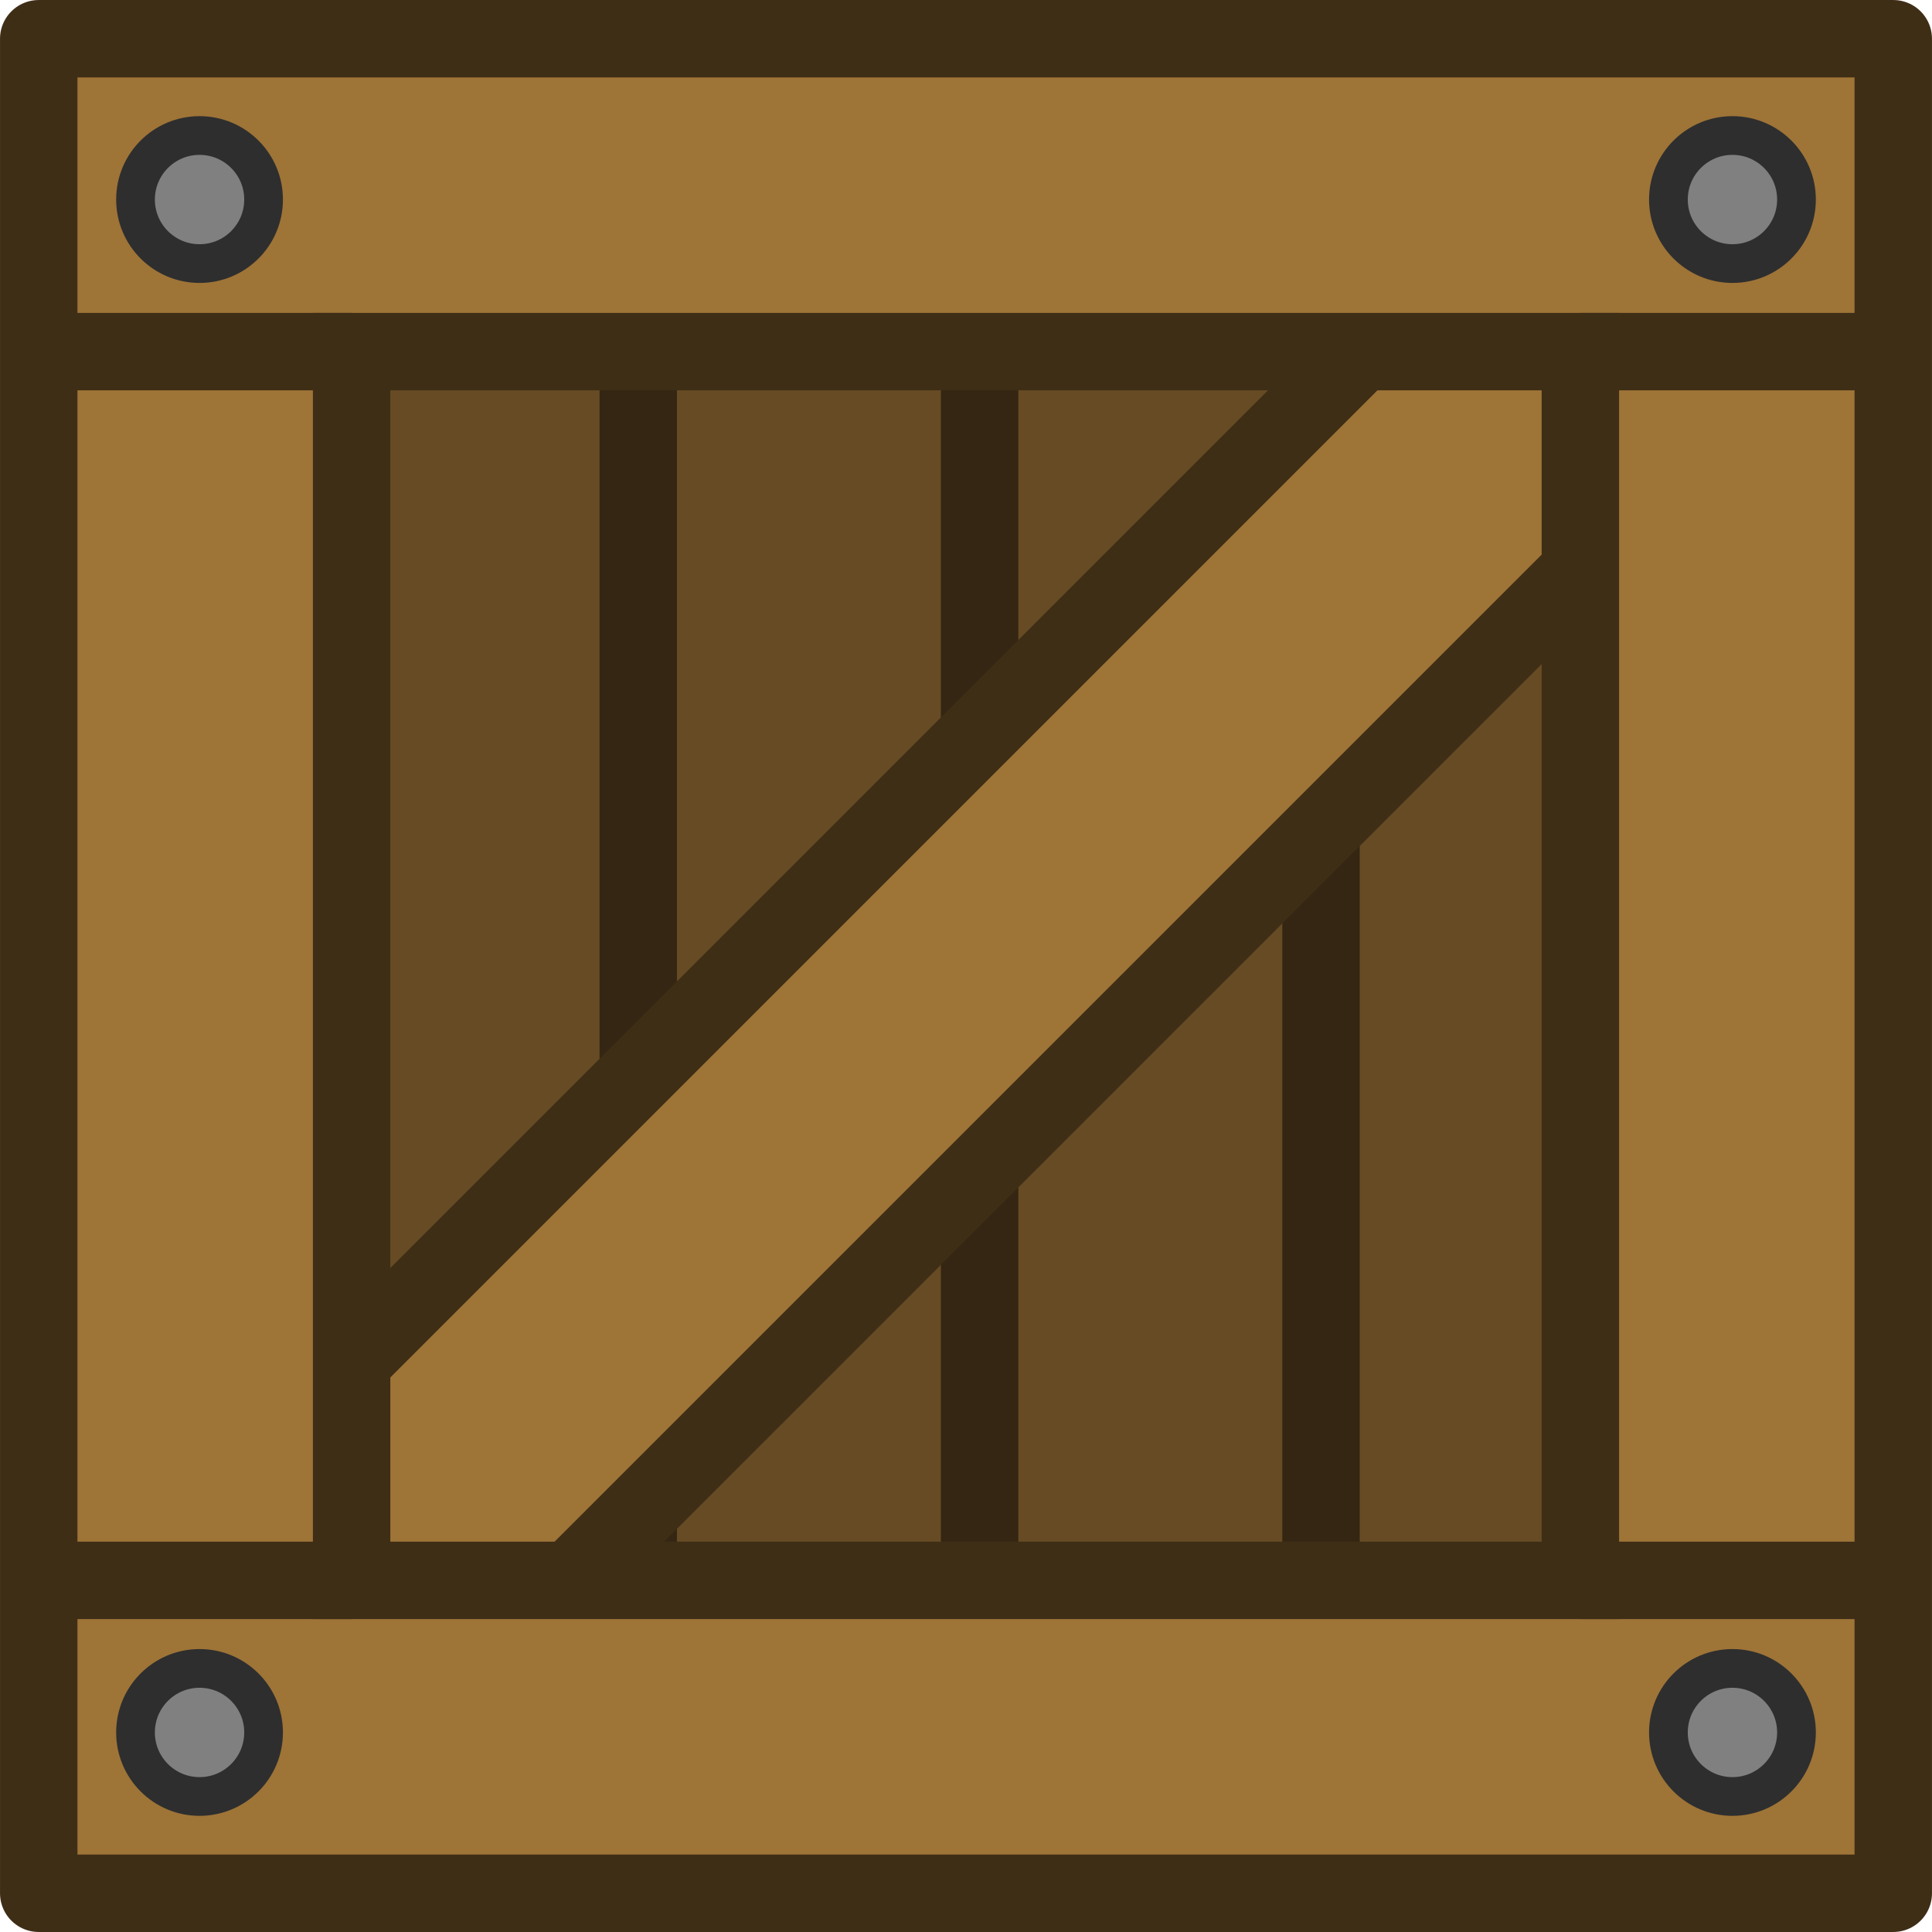
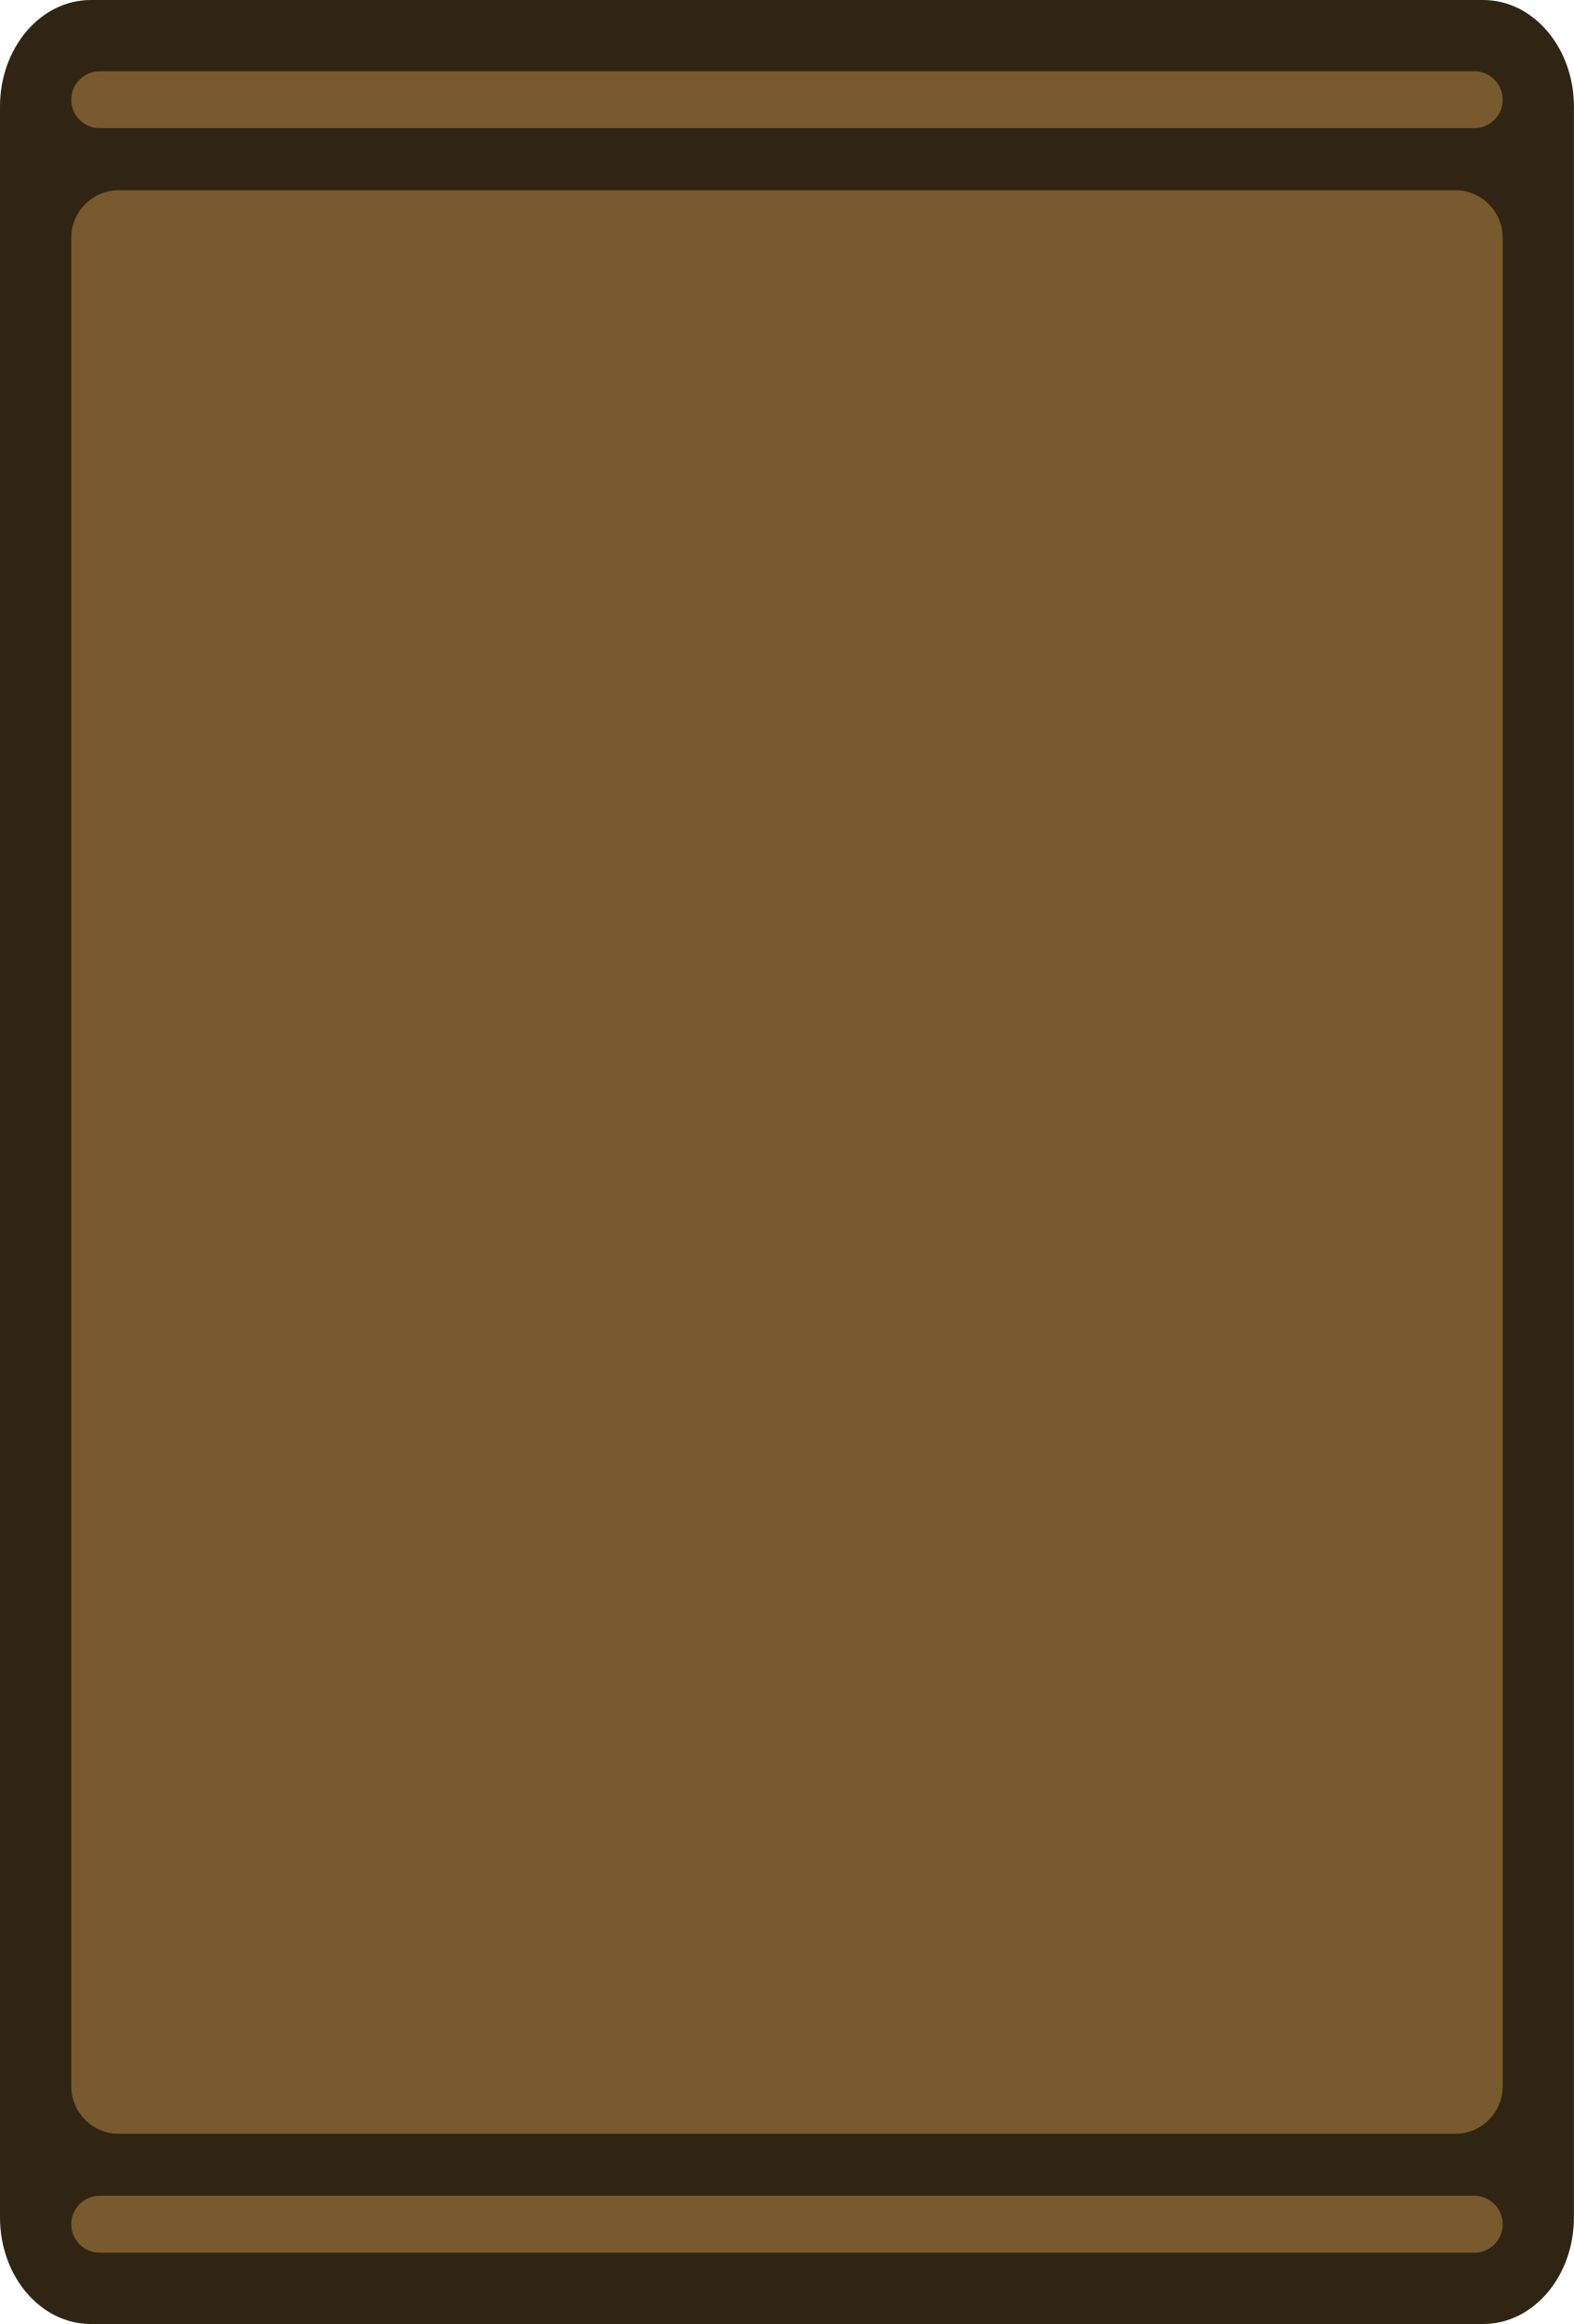
- <svg xmlns="http://www.w3.org/2000/svg" width="185" height="185" viewBox="0 0 48.948 48.948" version="1.1" id="svg5">
-   <defs id="defs2">
-     </defs>
-   <g id="layer1">
-     <g id="g865" transform="matrix(1.96165,0,0,1.96165,4.1209673e-4,4.1209673e-4)">
-       <rect style="fill:#674b24;fill-opacity:1;stroke:none;stroke-width:0.798;stroke-linecap:butt;stroke-linejoin:miter;stroke-miterlimit:4;stroke-dasharray:none;stroke-opacity:1" id="rect4220" width="16.9" height="16.9" x="4" y="4" />
-       <path style="fill:none;stroke:#342612;stroke-width:1;stroke-linecap:butt;stroke-linejoin:miter;stroke-miterlimit:4;stroke-dasharray:none;stroke-opacity:1" d="m 8.243,4.041 v 16.87" id="path869" />
-       <path style="fill:none;stroke:#342612;stroke-width:1;stroke-linecap:butt;stroke-linejoin:miter;stroke-miterlimit:4;stroke-dasharray:none;stroke-opacity:1" d="m 17.061,4.041 v 16.87" id="path869-6" />
-       <path style="fill:none;stroke:#342612;stroke-width:1;stroke-linecap:butt;stroke-linejoin:miter;stroke-miterlimit:4;stroke-dasharray:none;stroke-opacity:1" d="m 12.652,4.041 v 16.87" id="path869-3" />
-       <rect style="fill:#9e7437;fill-opacity:1;stroke:#3f2e16;stroke-width:1;stroke-linecap:butt;stroke-linejoin:bevel;stroke-miterlimit:4;stroke-dasharray:none;stroke-opacity:1" id="rect2196" width="29.332" height="4" x="-14.931" y="15.644" transform="matrix(-0.7071037,0.7071098,0.7071037,0.7071098,0,0)" />
-       <path id="rect938" style="fill:#9e7437;stroke-width:0;stroke-linecap:round" d="M 0.5,0.5 V 24.452 H 24.452 V 0.5 Z M 4.541,4.541 H 20.411 V 20.411 H 4.541 Z" />
-       <rect style="fill:none;fill-opacity:1;stroke:none;stroke-width:1;stroke-linecap:butt;stroke-linejoin:bevel;stroke-miterlimit:4;stroke-dasharray:none;stroke-opacity:1" id="rect2620" width="16.9" height="16.9" x="4" y="4" />
-       <circle style="fill:#808080;fill-opacity:1;stroke:#2e2e2e;stroke-width:0.5;stroke-linecap:round;stroke-linejoin:round;stroke-opacity:1" id="path851" cx="2.577" cy="2.577" r="0.827" />
-       <circle style="fill:#808080;fill-opacity:1;stroke:#2e2e2e;stroke-width:0.5;stroke-linecap:round;stroke-linejoin:round;stroke-opacity:1" id="path851-3" cx="22.375" cy="2.577" r="0.827" />
-       <circle style="fill:#808080;fill-opacity:1;stroke:#2e2e2e;stroke-width:0.5;stroke-linecap:round;stroke-linejoin:round;stroke-opacity:1" id="path851-6" cx="2.577" cy="22.375" r="0.827" />
-       <circle style="fill:#808080;fill-opacity:1;stroke:#2e2e2e;stroke-width:0.5;stroke-linecap:round;stroke-linejoin:round;stroke-opacity:1" id="path851-7" cx="22.375" cy="22.375" r="0.827" />
-       <rect style="fill:none;fill-opacity:1;stroke:#3f2e16;stroke-width:1;stroke-linecap:butt;stroke-linejoin:miter;stroke-miterlimit:4;stroke-dasharray:none;stroke-opacity:1" id="rect3681-5" width="15.87" height="15.87" x="4.541" y="4.541" />
-       <rect style="fill:none;fill-opacity:1;stroke:#3f2e16;stroke-width:1;stroke-linecap:round;stroke-linejoin:round;stroke-miterlimit:4;stroke-dasharray:none;stroke-opacity:1" id="rect2330" width="23.952" height="23.952" x="0.5" y="0.5" />
-       <path style="fill:none;stroke:#3f2e16;stroke-width:1;stroke-linecap:butt;stroke-linejoin:miter;stroke-miterlimit:4;stroke-dasharray:none;stroke-opacity:1" d="m 20.411,4.541 h 4" id="path5886" />
-       <path style="fill:none;stroke:#3f2e16;stroke-width:1;stroke-linecap:butt;stroke-linejoin:miter;stroke-miterlimit:4;stroke-dasharray:none;stroke-opacity:1" d="m 20.411,20.411 h 4" id="path5886-3" />
-       <path style="fill:none;stroke:#3f2e16;stroke-width:1;stroke-linecap:butt;stroke-linejoin:miter;stroke-miterlimit:4;stroke-dasharray:none;stroke-opacity:1" d="M 0.541,20.411 H 4.541" id="path5886-6" />
-       <path style="fill:none;stroke:#3f2e16;stroke-width:1;stroke-linecap:butt;stroke-linejoin:miter;stroke-miterlimit:4;stroke-dasharray:none;stroke-opacity:1" d="M 0.541,4.541 H 4.541" id="path5886-7" />
-     </g>
+ <svg xmlns="http://www.w3.org/2000/svg" width="165.713" height="244.713" viewBox="0 0 43.845 64.747" version="1.1" id="svg1408">
+   <defs id="defs1402" />
+   <g id="layer1" transform="translate(-108.7281,-171.1548)">
+     <rect style="display:inline;fill:#302412;fill-opacity:1;stroke-width:0.125" id="rect349-0" width="64.747" height="43.845" x="171.155" y="-152.573" rx="2.97" ry="2.528" transform="rotate(90)" />
+     <rect style="display:inline;fill:#785a2e;fill-opacity:1;stroke-width:0.129" id="rect457-7" width="54.148" height="39.876" x="176.455" y="-150.589" rx="1.323" ry="1.323" transform="rotate(90)" />
+     <rect style="display:inline;fill:#785a2e;fill-opacity:1;stroke-width:0.096" id="rect2398-7-9" width="1.587" height="39.876" x="173.139" y="-150.589" rx="0.794" ry="0.794" transform="rotate(90)" />
+     <rect style="display:inline;fill:#785a2e;fill-opacity:1;stroke-width:0.096" id="rect2398-7-9-3" width="1.587" height="39.876" x="232.33" y="-150.589" rx="0.794" ry="0.794" transform="rotate(90)" />
  </g>
</svg>
